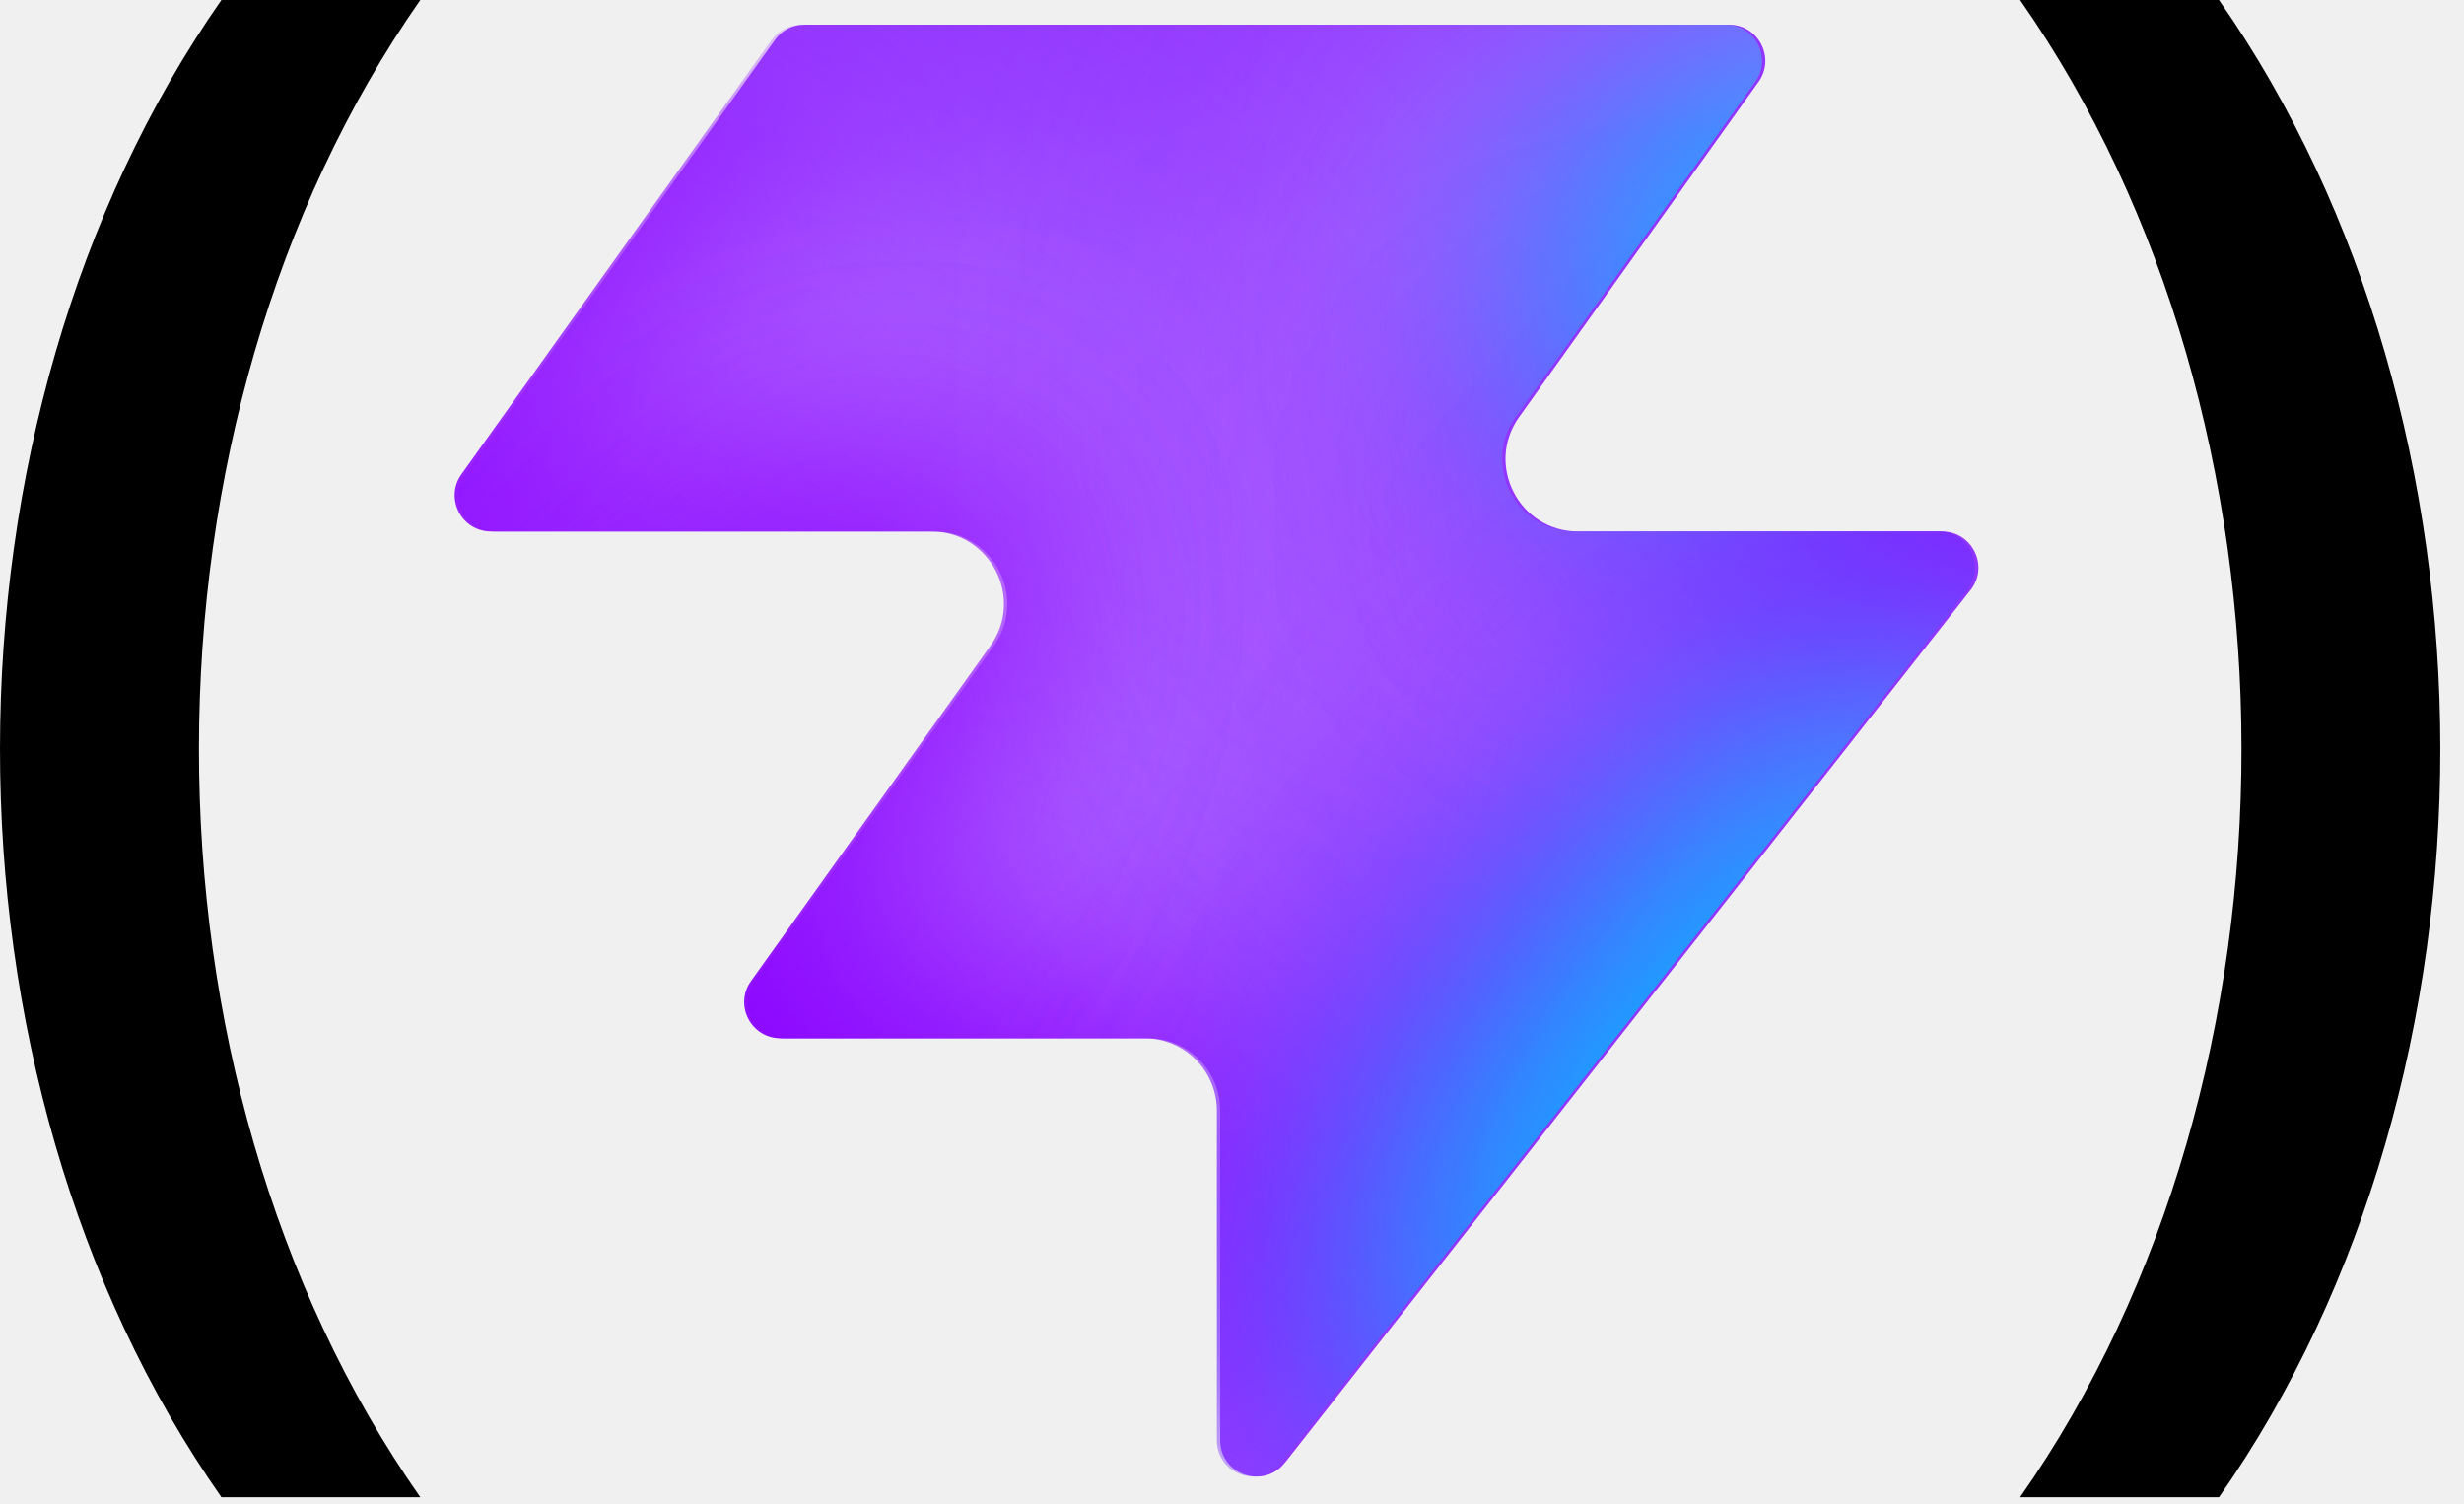
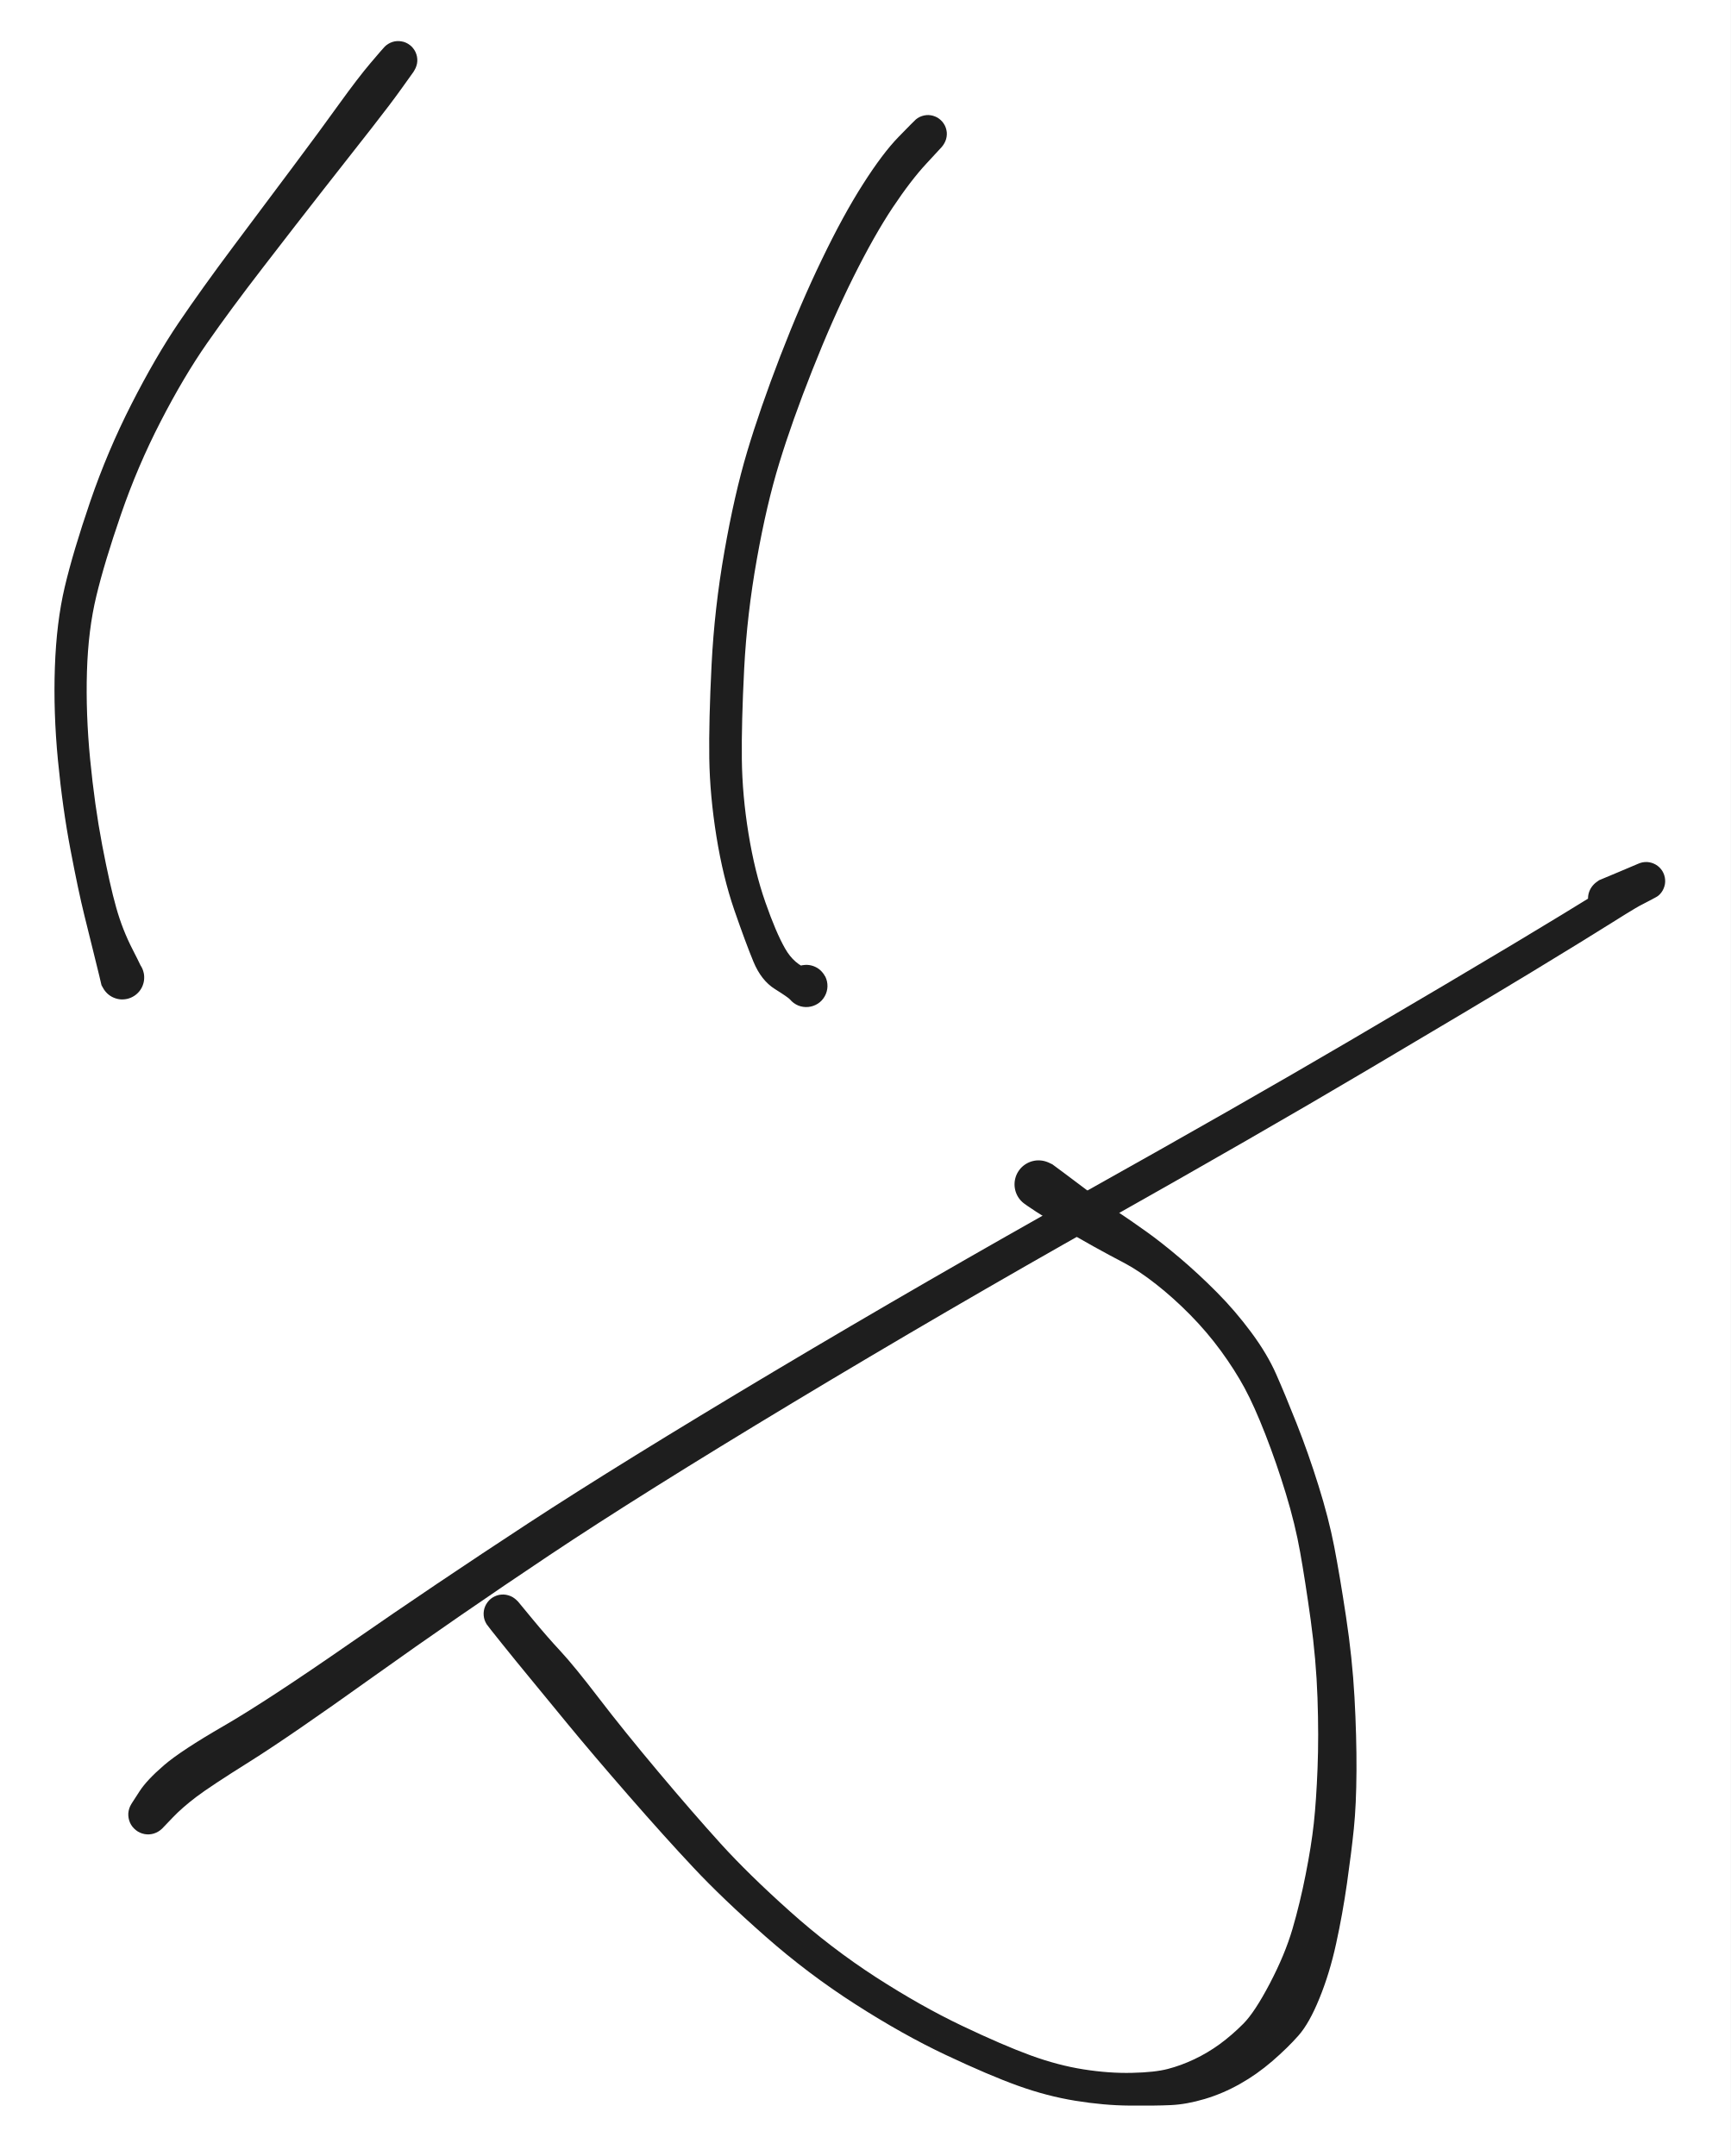
- <svg xmlns="http://www.w3.org/2000/svg" width="77" height="47" fill="none" aria-labelledby="vite-logo-title" viewBox="0 0 77 47">
-   <style>.parenthesis{fill:#000}@media (prefers-color-scheme:dark){.parenthesis{fill:#fff}}</style>
-   <path fill="#9135ff" d="M40.151 45.71c-.663.844-2.02.374-2.02-.699V34.708a2.26 2.26 0 0 0-2.262-2.262H24.493c-.92 0-1.457-1.04-.92-1.788l7.479-10.471c1.07-1.498 0-3.578-1.842-3.578H15.443c-.92 0-1.456-1.04-.92-1.788l9.696-13.576c.213-.297.556-.474.92-.474h28.894c.92 0 1.456 1.04.92 1.788l-7.48 10.472c-1.07 1.497 0 3.578 1.842 3.578h11.376c.944 0 1.474 1.087.89 1.83L40.153 45.712z" />
-   <mask id="a" width="48" height="47" x="14" y="0" maskUnits="userSpaceOnUse" style="mask-type:alpha">
-     <path fill="#000" d="M40.047 45.71c-.663.843-2.02.374-2.02-.699V34.708a2.26 2.26 0 0 0-2.262-2.262H24.389c-.92 0-1.457-1.04-.92-1.788l7.479-10.472c1.07-1.497 0-3.578-1.842-3.578H15.34c-.92 0-1.456-1.04-.92-1.788l9.696-13.575c.213-.297.556-.474.92-.474H53.93c.92 0 1.456 1.04.92 1.788L47.37 13.03c-1.07 1.498 0 3.578 1.842 3.578h11.376c.944 0 1.474 1.088.89 1.831L40.049 45.712z" />
-   </mask>
-   <g mask="url(#a)">
-     <g filter="url(#b)">
-       <ellipse cx="5.508" cy="14.704" fill="#eee6ff" rx="5.508" ry="14.704" transform="rotate(269.814 20.96 11.29)scale(-1 1)" />
-     </g>
-     <g filter="url(#c)">
-       <ellipse cx="10.399" cy="29.851" fill="#eee6ff" rx="10.399" ry="29.851" transform="rotate(89.814 -16.902 -8.275)scale(1 -1)" />
-     </g>
-     <g filter="url(#d)">
-       <ellipse cx="5.508" cy="30.487" fill="#8900ff" rx="5.508" ry="30.487" transform="rotate(89.814 -19.197 -7.127)scale(1 -1)" />
-     </g>
-     <g filter="url(#e)">
-       <ellipse cx="5.508" cy="30.599" fill="#8900ff" rx="5.508" ry="30.599" transform="rotate(89.814 -25.928 4.177)scale(1 -1)" />
-     </g>
-     <g filter="url(#f)">
-       <ellipse cx="5.508" cy="30.599" fill="#8900ff" rx="5.508" ry="30.599" transform="rotate(89.814 -25.738 5.52)scale(1 -1)" />
-     </g>
-     <g filter="url(#g)">
-       <ellipse cx="14.072" cy="22.078" fill="#eee6ff" rx="14.072" ry="22.078" transform="rotate(93.35 31.245 55.578)scale(-1 1)" />
-     </g>
-     <g filter="url(#h)">
-       <ellipse cx="3.47" cy="21.501" fill="#8900ff" rx="3.47" ry="21.501" transform="rotate(89.009 35.419 55.202)scale(-1 1)" />
-     </g>
-     <g filter="url(#i)">
-       <ellipse cx="3.47" cy="21.501" fill="#8900ff" rx="3.47" ry="21.501" transform="rotate(89.009 35.419 55.202)scale(-1 1)" />
-     </g>
-     <g filter="url(#j)">
-       <ellipse cx="14.592" cy="9.743" fill="#8900ff" rx="4.407" ry="29.108" transform="rotate(39.51 14.592 9.743)" />
-     </g>
-     <g filter="url(#k)">
-       <ellipse cx="61.728" cy="-5.321" fill="#8900ff" rx="4.407" ry="29.108" transform="rotate(37.892 61.728 -5.32)" />
-     </g>
-     <g filter="url(#l)">
-       <ellipse cx="55.618" cy="7.104" fill="#00c2ff" rx="5.971" ry="9.665" transform="rotate(37.892 55.618 7.104)" />
-     </g>
-     <g filter="url(#m)">
-       <ellipse cx="12.326" cy="39.103" fill="#8900ff" rx="4.407" ry="29.108" transform="rotate(37.892 12.326 39.103)" />
-     </g>
-     <g filter="url(#n)">
-       <ellipse cx="12.326" cy="39.103" fill="#8900ff" rx="4.407" ry="29.108" transform="rotate(37.892 12.326 39.103)" />
-     </g>
-     <g filter="url(#o)">
-       <ellipse cx="49.857" cy="30.678" fill="#8900ff" rx="4.407" ry="29.108" transform="rotate(37.892 49.857 30.678)" />
-     </g>
-     <g filter="url(#p)">
-       <ellipse cx="52.623" cy="33.171" fill="#00c2ff" rx="5.971" ry="15.297" transform="rotate(37.892 52.623 33.17)" />
-     </g>
+ <svg xmlns="http://www.w3.org/2000/svg" version="1.1" viewBox="0 0 287.613 358.336" width="287.613" height="358.336">
+   <defs>
+     <style class="style-fonts">
+       </style>
+   </defs>
+   <rect x="0" y="0" width="287.613" height="358.336" fill="#ffffff" />
+   <g transform="translate(66.17969 10) rotate(0 -28.08984 76.23633)" stroke="none">
+     <path fill="#1e1e1e" d="M 2.52,1.97 Q 2.52,1.97 0.68,4.54 -1.15,7.12 -4.44,11.32 -7.74,15.51 -12.38,21.44 -17.02,27.37 -22.48,34.46 -27.95,41.55 -31.79,47.07 -35.63,52.58 -39.48,60.05 -43.33,67.52 -46.08,75.51 -48.83,83.49 -50.17,89.07 -51.52,94.64 -51.73,101.61 -51.94,108.58 -51.20,116.20 -50.46,123.82 -49.20,130.45 -47.93,137.09 -46.88,140.80 -45.84,144.52 -44.12,147.85 -42.40,151.19 -42.28,151.77 -42.17,152.36 -42.25,152.95 -42.33,153.54 -42.59,154.08 -42.85,154.61 -43.28,155.03 -43.70,155.46 -44.23,155.72 -44.76,155.99 -45.36,156.07 -45.95,156.15 -46.53,156.04 -47.12,155.93 -47.64,155.64 -48.16,155.35 -48.56,154.90 -48.96,154.46 -49.19,153.91 -49.43,153.37 -49.48,152.77 -49.53,152.18 -49.39,151.60 -49.24,151.02 -48.92,150.51 -48.60,150.01 -48.14,149.64 -47.68,149.26 -47.12,149.05 -46.56,148.85 -45.96,148.83 -45.36,148.81 -44.79,148.99 -44.22,149.16 -43.74,149.51 -43.25,149.85 -42.90,150.34 -42.55,150.82 -42.38,151.39 -42.20,151.96 -42.22,152.56 -42.23,153.16 -42.44,153.72 -42.64,154.28 -43.01,154.74 -43.39,155.21 -43.89,155.53 -44.39,155.85 -44.97,156.00 -45.55,156.14 -46.14,156.10 -46.74,156.05 -47.29,155.81 -47.83,155.58 -48.28,155.18 -48.72,154.78 -49.02,154.26 -49.31,153.75 -49.31,153.75 -49.31,153.75 -49.69,152.14 -50.07,150.53 -50.65,148.24 -51.23,145.94 -52.19,142.01 -53.16,138.09 -54.47,131.21 -55.78,124.34 -56.55,116.37 -57.32,108.41 -57.06,100.91 -56.80,93.40 -55.42,87.56 -54.04,81.71 -51.18,73.34 -48.31,64.97 -44.33,57.16 -40.35,49.35 -36.50,43.66 -32.65,37.98 -27.28,30.80 -21.90,23.63 -17.42,17.62 -12.93,11.62 -9.78,7.23 -6.62,2.85 -4.57,0.44 -2.52,-1.97 -2.25,-2.24 -1.98,-2.51 -1.65,-2.71 -1.32,-2.91 -0.95,-3.03 -0.58,-3.15 -0.19,-3.17 0.18,-3.19 0.56,-3.12 0.94,-3.06 1.29,-2.90 1.65,-2.74 1.95,-2.50 2.26,-2.27 2.49,-1.96 2.73,-1.66 2.89,-1.31 3.05,-0.95 3.12,-0.58 3.19,-0.20 3.17,0.18 3.15,0.57 3.03,0.93 2.92,1.30 2.72,1.63 2.52,1.97 2.52,1.97 L 2.52,1.97 Z" />
  </g>
-   <path d="M6.919 0c-9.198 13.166-9.252 33.575 0 46.789h6.215c-9.25-13.214-9.196-33.623 0-46.789zm62.424 0h-6.215c9.198 13.166 9.252 33.575 0 46.789h6.215c9.25-13.214 9.196-33.623 0-46.789" class="parenthesis" />
-   <defs>
-     <filter id="b" width="60.045" height="41.654" x="-5.564" y="16.92" color-interpolation-filters="sRGB" filterUnits="userSpaceOnUse">
-       <feFlood flood-opacity="0" result="BackgroundImageFix" />
-       <feBlend in="SourceGraphic" in2="BackgroundImageFix" result="shape" />
-       <feGaussianBlur result="effect1_foregroundBlur_2002_17286" stdDeviation="7.659" />
-     </filter>
-     <filter id="c" width="90.34" height="51.437" x="-40.407" y="-6.762" color-interpolation-filters="sRGB" filterUnits="userSpaceOnUse">
-       <feFlood flood-opacity="0" result="BackgroundImageFix" />
-       <feBlend in="SourceGraphic" in2="BackgroundImageFix" result="shape" />
-       <feGaussianBlur result="effect1_foregroundBlur_2002_17286" stdDeviation="7.659" />
-     </filter>
-     <filter id="d" width="79.355" height="29.4" x="-35.435" y="2.801" color-interpolation-filters="sRGB" filterUnits="userSpaceOnUse">
-       <feFlood flood-opacity="0" result="BackgroundImageFix" />
-       <feBlend in="SourceGraphic" in2="BackgroundImageFix" result="shape" />
-       <feGaussianBlur result="effect1_foregroundBlur_2002_17286" stdDeviation="4.596" />
-     </filter>
-     <filter id="e" width="79.579" height="29.4" x="-30.84" y="20.8" color-interpolation-filters="sRGB" filterUnits="userSpaceOnUse">
-       <feFlood flood-opacity="0" result="BackgroundImageFix" />
-       <feBlend in="SourceGraphic" in2="BackgroundImageFix" result="shape" />
-       <feGaussianBlur result="effect1_foregroundBlur_2002_17286" stdDeviation="4.596" />
-     </filter>
-     <filter id="f" width="79.579" height="29.4" x="-29.307" y="21.949" color-interpolation-filters="sRGB" filterUnits="userSpaceOnUse">
-       <feFlood flood-opacity="0" result="BackgroundImageFix" />
-       <feBlend in="SourceGraphic" in2="BackgroundImageFix" result="shape" />
-       <feGaussianBlur result="effect1_foregroundBlur_2002_17286" stdDeviation="4.596" />
-     </filter>
-     <filter id="g" width="74.749" height="58.852" x="29.961" y="-17.13" color-interpolation-filters="sRGB" filterUnits="userSpaceOnUse">
-       <feFlood flood-opacity="0" result="BackgroundImageFix" />
-       <feBlend in="SourceGraphic" in2="BackgroundImageFix" result="shape" />
-       <feGaussianBlur result="effect1_foregroundBlur_2002_17286" stdDeviation="7.659" />
-     </filter>
-     <filter id="h" width="61.377" height="25.362" x="37.754" y="3.055" color-interpolation-filters="sRGB" filterUnits="userSpaceOnUse">
-       <feFlood flood-opacity="0" result="BackgroundImageFix" />
-       <feBlend in="SourceGraphic" in2="BackgroundImageFix" result="shape" />
-       <feGaussianBlur result="effect1_foregroundBlur_2002_17286" stdDeviation="4.596" />
-     </filter>
-     <filter id="i" width="61.377" height="25.362" x="37.754" y="3.055" color-interpolation-filters="sRGB" filterUnits="userSpaceOnUse">
-       <feFlood flood-opacity="0" result="BackgroundImageFix" />
-       <feBlend in="SourceGraphic" in2="BackgroundImageFix" result="shape" />
-       <feGaussianBlur result="effect1_foregroundBlur_2002_17286" stdDeviation="4.596" />
-     </filter>
-     <filter id="j" width="56.045" height="63.649" x="-13.43" y="-22.082" color-interpolation-filters="sRGB" filterUnits="userSpaceOnUse">
-       <feFlood flood-opacity="0" result="BackgroundImageFix" />
-       <feBlend in="SourceGraphic" in2="BackgroundImageFix" result="shape" />
-       <feGaussianBlur result="effect1_foregroundBlur_2002_17286" stdDeviation="4.596" />
-     </filter>
-     <filter id="k" width="54.814" height="64.646" x="34.321" y="-37.644" color-interpolation-filters="sRGB" filterUnits="userSpaceOnUse">
-       <feFlood flood-opacity="0" result="BackgroundImageFix" />
-       <feBlend in="SourceGraphic" in2="BackgroundImageFix" result="shape" />
-       <feGaussianBlur result="effect1_foregroundBlur_2002_17286" stdDeviation="4.596" />
-     </filter>
-     <filter id="l" width="33.541" height="35.313" x="38.847" y="-10.552" color-interpolation-filters="sRGB" filterUnits="userSpaceOnUse">
-       <feFlood flood-opacity="0" result="BackgroundImageFix" />
-       <feBlend in="SourceGraphic" in2="BackgroundImageFix" result="shape" />
-       <feGaussianBlur result="effect1_foregroundBlur_2002_17286" stdDeviation="4.596" />
-     </filter>
-     <filter id="m" width="54.814" height="64.646" x="-15.081" y="6.78" color-interpolation-filters="sRGB" filterUnits="userSpaceOnUse">
-       <feFlood flood-opacity="0" result="BackgroundImageFix" />
-       <feBlend in="SourceGraphic" in2="BackgroundImageFix" result="shape" />
-       <feGaussianBlur result="effect1_foregroundBlur_2002_17286" stdDeviation="4.596" />
-     </filter>
-     <filter id="n" width="54.814" height="64.646" x="-15.081" y="6.78" color-interpolation-filters="sRGB" filterUnits="userSpaceOnUse">
-       <feFlood flood-opacity="0" result="BackgroundImageFix" />
-       <feBlend in="SourceGraphic" in2="BackgroundImageFix" result="shape" />
-       <feGaussianBlur result="effect1_foregroundBlur_2002_17286" stdDeviation="4.596" />
-     </filter>
-     <filter id="o" width="54.814" height="64.646" x="22.45" y="-1.645" color-interpolation-filters="sRGB" filterUnits="userSpaceOnUse">
-       <feFlood flood-opacity="0" result="BackgroundImageFix" />
-       <feBlend in="SourceGraphic" in2="BackgroundImageFix" result="shape" />
-       <feGaussianBlur result="effect1_foregroundBlur_2002_17286" stdDeviation="4.596" />
-     </filter>
-     <filter id="p" width="39.409" height="43.623" x="32.919" y="11.36" color-interpolation-filters="sRGB" filterUnits="userSpaceOnUse">
-       <feFlood flood-opacity="0" result="BackgroundImageFix" />
-       <feBlend in="SourceGraphic" in2="BackgroundImageFix" result="shape" />
-       <feGaussianBlur result="effect1_foregroundBlur_2002_17286" stdDeviation="4.596" />
-     </filter>
-   </defs>
+   <g transform="translate(154.2148 22.26172) rotate(0 -17.60547 72.03516)" stroke="none">
+     <path fill="#1e1e1e" d="M 2.29,2.17 Q 2.29,2.17 -0.26,4.93 -2.82,7.68 -5.87,12.25 -8.91,16.82 -12.39,23.79 -15.86,30.76 -19.22,39.26 -22.59,47.77 -24.70,54.68 -26.82,61.58 -28.44,70.70 -30.07,79.82 -30.54,88.85 -31.00,97.89 -30.93,103.91 -30.86,109.92 -29.82,116.30 -28.78,122.68 -27.02,127.69 -25.27,132.71 -23.75,135.37 -22.24,138.04 -19.74,138.85 -17.25,139.67 -17.06,140.05 -16.87,140.44 -16.78,140.85 -16.69,141.27 -16.70,141.70 -16.71,142.13 -16.83,142.54 -16.94,142.95 -17.15,143.32 -17.36,143.69 -17.65,144.01 -17.94,144.32 -18.30,144.55 -18.66,144.78 -19.06,144.92 -19.47,145.06 -19.89,145.10 -20.32,145.14 -20.74,145.08 -21.16,145.02 -21.56,144.85 -21.95,144.69 -22.30,144.44 -22.64,144.19 -22.92,143.86 -23.19,143.53 -23.00,141.36 -22.81,139.18 -22.35,138.83 -21.90,138.48 -21.36,138.29 -20.81,138.11 -20.24,138.10 -19.67,138.10 -19.12,138.28 -18.58,138.46 -18.12,138.80 -17.66,139.15 -17.34,139.62 -17.01,140.09 -16.85,140.64 -16.70,141.19 -16.72,141.77 -16.75,142.34 -16.96,142.87 -17.17,143.41 -17.54,143.85 -17.90,144.29 -18.39,144.59 -18.88,144.89 -19.44,145.01 -20.00,145.14 -20.57,145.08 -21.14,145.02 -21.67,144.79 -22.19,144.55 -22.61,144.16 -23.03,143.76 -23.30,143.26 -23.57,142.75 -23.67,142.19 -23.76,141.62 -23.67,141.06 -23.58,140.49 -23.32,139.98 -23.05,139.47 -22.64,139.08 -22.23,138.68 -21.71,138.43 -21.19,138.19 -20.62,138.13 -20.05,138.06 -19.49,138.18 -18.93,138.30 -18.43,138.59 -17.94,138.88 -17.57,139.32 -17.19,139.75 -16.98,140.28 -16.76,140.82 -16.73,141.39 -16.69,141.96 -16.84,142.51 -16.99,143.07 -17.12,141.37 -17.25,139.67 -17.06,140.05 -16.87,140.44 -16.78,140.85 -16.69,141.27 -16.70,141.70 -16.71,142.13 -16.83,142.54 -16.94,142.95 -17.15,143.32 -17.36,143.69 -17.65,144.01 -17.94,144.32 -18.30,144.55 -18.66,144.78 -19.06,144.92 -19.47,145.06 -19.89,145.10 -20.32,145.14 -20.74,145.08 -21.16,145.02 -21.56,144.86 -21.95,144.69 -22.30,144.44 -22.64,144.19 -22.92,143.86 -23.19,143.53 -25.45,142.11 -27.71,140.69 -29.00,137.58 -30.29,134.46 -32.18,129.00 -34.06,123.54 -35.15,116.78 -36.24,110.01 -36.34,103.81 -36.43,97.61 -35.96,88.24 -35.49,78.86 -33.83,69.42 -32.18,59.97 -30.05,52.83 -27.92,45.69 -24.54,36.92 -21.16,28.16 -17.61,20.82 -14.07,13.47 -10.80,8.35 -7.54,3.23 -4.91,0.52 -2.29,-2.17 -2.00,-2.42 -1.70,-2.66 -1.36,-2.83 -1.01,-2.99 -0.64,-3.07 -0.27,-3.15 0.10,-3.14 0.48,-3.12 0.85,-3.02 1.22,-2.91 1.55,-2.73 1.88,-2.54 2.16,-2.27 2.44,-2.01 2.64,-1.69 2.85,-1.37 2.97,-1.01 3.09,-0.65 3.13,-0.27 3.16,0.10 3.10,0.48 3.04,0.86 2.89,1.21 2.74,1.56 2.52,1.87 2.29,2.17 2.29,2.17 L 2.29,2.17 Z" />
+   </g>
+   <g transform="translate(24.61328 301.5898) rotate(0 126.5 -78.78516)" stroke="none">
+     <path fill="#1e1e1e" d="M -2.60,-2.05 Q -2.60,-2.05 -1.39,-3.92 -0.17,-5.78 2.64,-8.20 5.46,-10.63 12.63,-14.77 19.80,-18.92 33.75,-28.61 47.70,-38.29 63.09,-48.36 78.48,-58.42 104.01,-73.65 129.55,-88.87 155.55,-103.41 181.56,-117.96 199.63,-128.57 217.70,-139.18 226.93,-144.72 236.15,-150.26 240.57,-153.01 245.00,-155.76 246.13,-156.81 247.26,-157.86 247.61,-158.02 247.96,-158.18 248.34,-158.26 248.71,-158.33 249.10,-158.32 249.48,-158.30 249.85,-158.19 250.22,-158.08 250.55,-157.89 250.88,-157.70 251.16,-157.43 251.43,-157.16 251.64,-156.84 251.84,-156.51 251.96,-156.15 252.08,-155.78 252.11,-155.40 252.14,-155.02 252.08,-154.64 252.01,-154.26 251.86,-153.91 251.71,-153.55 251.48,-153.25 251.25,-152.94 250.95,-152.70 250.65,-152.46 247.43,-150.81 244.21,-149.16 243.68,-149.00 243.15,-148.84 242.59,-148.85 242.04,-148.86 241.52,-149.06 241.00,-149.25 240.56,-149.59 240.13,-149.94 239.83,-150.41 239.53,-150.87 239.40,-151.41 239.26,-151.95 239.31,-152.50 239.35,-153.06 239.57,-153.57 239.79,-154.08 240.16,-154.49 240.53,-154.90 241.01,-155.18 241.49,-155.45 242.04,-155.56 242.58,-155.66 243.13,-155.59 243.68,-155.51 244.18,-155.27 244.67,-155.02 245.07,-154.63 245.46,-154.24 245.71,-153.74 245.95,-153.24 246.03,-152.70 246.11,-152.15 246.00,-151.60 245.90,-151.06 245.63,-150.57 245.35,-150.09 244.94,-149.72 244.53,-149.35 244.02,-149.13 243.51,-148.91 242.96,-148.86 242.41,-148.82 241.87,-148.95 241.33,-149.08 240.86,-149.38 240.39,-149.68 240.04,-150.11 239.70,-150.54 239.50,-151.06 239.31,-151.58 239.30,-152.14 239.28,-152.69 239.44,-153.22 239.60,-153.75 239.93,-154.20 240.25,-154.65 240.70,-154.98 241.15,-155.30 241.15,-155.30 241.15,-155.30 244.21,-156.58 247.26,-157.86 247.61,-158.02 247.96,-158.18 248.34,-158.26 248.71,-158.33 249.10,-158.32 249.48,-158.30 249.85,-158.19 250.22,-158.08 250.55,-157.89 250.88,-157.70 251.16,-157.43 251.43,-157.16 251.64,-156.84 251.84,-156.51 251.96,-156.15 252.08,-155.78 252.11,-155.40 252.14,-155.02 252.08,-154.64 252.01,-154.26 251.86,-153.91 251.71,-153.55 251.48,-153.25 251.25,-152.94 250.95,-152.70 250.65,-152.46 249.27,-151.80 247.89,-151.15 243.44,-148.34 239.00,-145.54 229.78,-139.94 220.55,-134.35 202.46,-123.65 184.38,-112.94 158.49,-98.36 132.60,-83.78 107.25,-68.52 81.90,-53.26 66.68,-43.10 51.47,-32.95 37.44,-22.93 23.42,-12.90 16.86,-8.79 10.30,-4.68 7.97,-2.91 5.64,-1.13 4.12,0.46 2.60,2.05 2.32,2.34 2.03,2.62 1.69,2.82 1.35,3.03 0.96,3.15 0.58,3.27 0.18,3.29 -0.21,3.31 -0.60,3.24 -1.00,3.16 -1.36,3.00 -1.73,2.83 -2.04,2.58 -2.35,2.33 -2.60,2.02 -2.85,1.70 -3.01,1.34 -3.17,0.97 -3.24,0.58 -3.31,0.18 -3.29,-0.21 -3.26,-0.61 -3.14,-0.99 -3.02,-1.37 -2.81,-1.71 -2.60,-2.06 -2.60,-2.05 L -2.60,-2.05 Z" />
+   </g>
+   <g transform="translate(83.58203 268.2266) rotate(0 69.55664 4.361328)" stroke="none">
+     <path fill="#1e1e1e" d="M 2.51,-2.04 Q 2.51,-2.04 4.92,0.88 7.33,3.80 9.59,6.23 11.84,8.65 15.94,14.01 20.04,19.37 25.80,26.23 31.57,33.10 36.20,38.21 40.83,43.31 47.67,49.43 54.50,55.55 62.00,60.40 69.51,65.24 76.32,68.48 83.13,71.72 87.68,73.38 92.23,75.04 96.48,75.71 100.73,76.38 104.53,76.29 108.34,76.21 110.50,75.64 112.67,75.08 114.89,74.03 117.10,72.99 119.13,71.51 121.15,70.03 123.04,68.13 124.94,66.22 127.45,61.43 129.96,56.64 131.21,52.38 132.46,48.11 133.40,43.34 134.35,38.57 134.76,34.80 135.17,31.02 135.38,25.66 135.59,20.31 135.37,13.97 135.15,7.63 134.24,1.02 133.32,-5.59 132.49,-10.23 131.67,-14.87 130.11,-19.99 128.55,-25.11 126.71,-29.82 124.87,-34.54 123.25,-37.54 121.63,-40.53 119.32,-43.70 117.00,-46.87 114.22,-49.69 111.44,-52.51 108.55,-54.78 105.66,-57.05 103.27,-58.31 100.87,-59.56 98.18,-61.05 95.49,-62.53 93.00,-64.07 90.52,-65.61 88.62,-66.83 86.72,-68.06 86.25,-68.51 85.77,-68.96 85.47,-69.54 85.17,-70.12 85.07,-70.77 84.97,-71.42 85.08,-72.06 85.19,-72.70 85.50,-73.28 85.82,-73.85 86.29,-74.30 86.77,-74.74 87.37,-75.01 87.96,-75.28 88.61,-75.35 89.26,-75.41 89.90,-75.27 90.54,-75.12 91.09,-74.78 91.65,-74.44 92.07,-73.94 92.49,-73.44 92.73,-72.83 92.96,-72.22 92.99,-71.56 93.02,-70.91 92.84,-70.28 92.66,-69.65 92.29,-69.12 91.92,-68.58 91.40,-68.19 90.87,-67.80 90.25,-67.59 89.63,-67.39 88.98,-67.40 88.32,-67.40 87.71,-67.61 87.09,-67.83 86.57,-68.23 86.05,-68.63 85.69,-69.17 85.33,-69.72 85.16,-70.35 84.99,-70.98 85.03,-71.63 85.07,-72.28 85.32,-72.89 85.57,-73.49 85.99,-73.99 86.42,-74.48 86.98,-74.81 87.55,-75.15 88.19,-75.28 88.83,-75.42 89.48,-75.34 90.12,-75.26 90.72,-74.99 91.31,-74.71 91.31,-74.71 91.31,-74.71 93.12,-73.37 94.94,-72.03 97.09,-70.39 99.25,-68.74 101.85,-67.03 104.44,-65.31 106.95,-63.51 109.47,-61.71 112.50,-59.14 115.54,-56.57 118.63,-53.46 121.72,-50.35 124.37,-46.77 127.02,-43.19 128.49,-39.86 129.96,-36.54 131.90,-31.64 133.84,-26.74 135.53,-21.33 137.23,-15.91 138.15,-11.17 139.07,-6.42 140.11,0.46 141.16,7.36 141.52,13.90 141.88,20.44 141.85,26.08 141.82,31.73 141.41,35.71 141.00,39.70 140.27,44.80 139.54,49.91 138.46,54.84 137.38,59.78 135.69,63.91 134.01,68.05 132.21,70.09 130.42,72.12 127.86,74.34 125.30,76.55 122.47,78.14 119.65,79.73 116.64,80.63 113.62,81.53 111.00,81.65 108.38,81.77 104.13,81.73 99.89,81.70 95.14,80.93 90.40,80.16 85.59,78.43 80.78,76.70 73.63,73.33 66.48,69.96 58.59,64.90 50.70,59.85 43.60,53.59 36.49,47.33 31.69,42.21 26.89,37.10 20.92,30.25 14.95,23.40 10.77,18.32 6.60,13.24 4.42,10.59 2.24,7.95 -0.13,5.00 -2.51,2.04 -2.72,1.71 -2.92,1.38 -3.05,1.01 -3.17,0.64 -3.20,0.25 -3.23,-0.13 -3.17,-0.51 -3.11,-0.90 -2.95,-1.26 -2.80,-1.62 -2.56,-1.93 -2.33,-2.24 -2.03,-2.49 -1.72,-2.74 -1.37,-2.90 -1.02,-3.07 -0.63,-3.15 -0.25,-3.22 0.13,-3.21 0.52,-3.19 0.89,-3.08 1.27,-2.97 1.61,-2.78 1.94,-2.58 2.23,-2.31 2.51,-2.04 2.51,-2.04 L 2.51,-2.04 Z" />
+   </g>
</svg>
